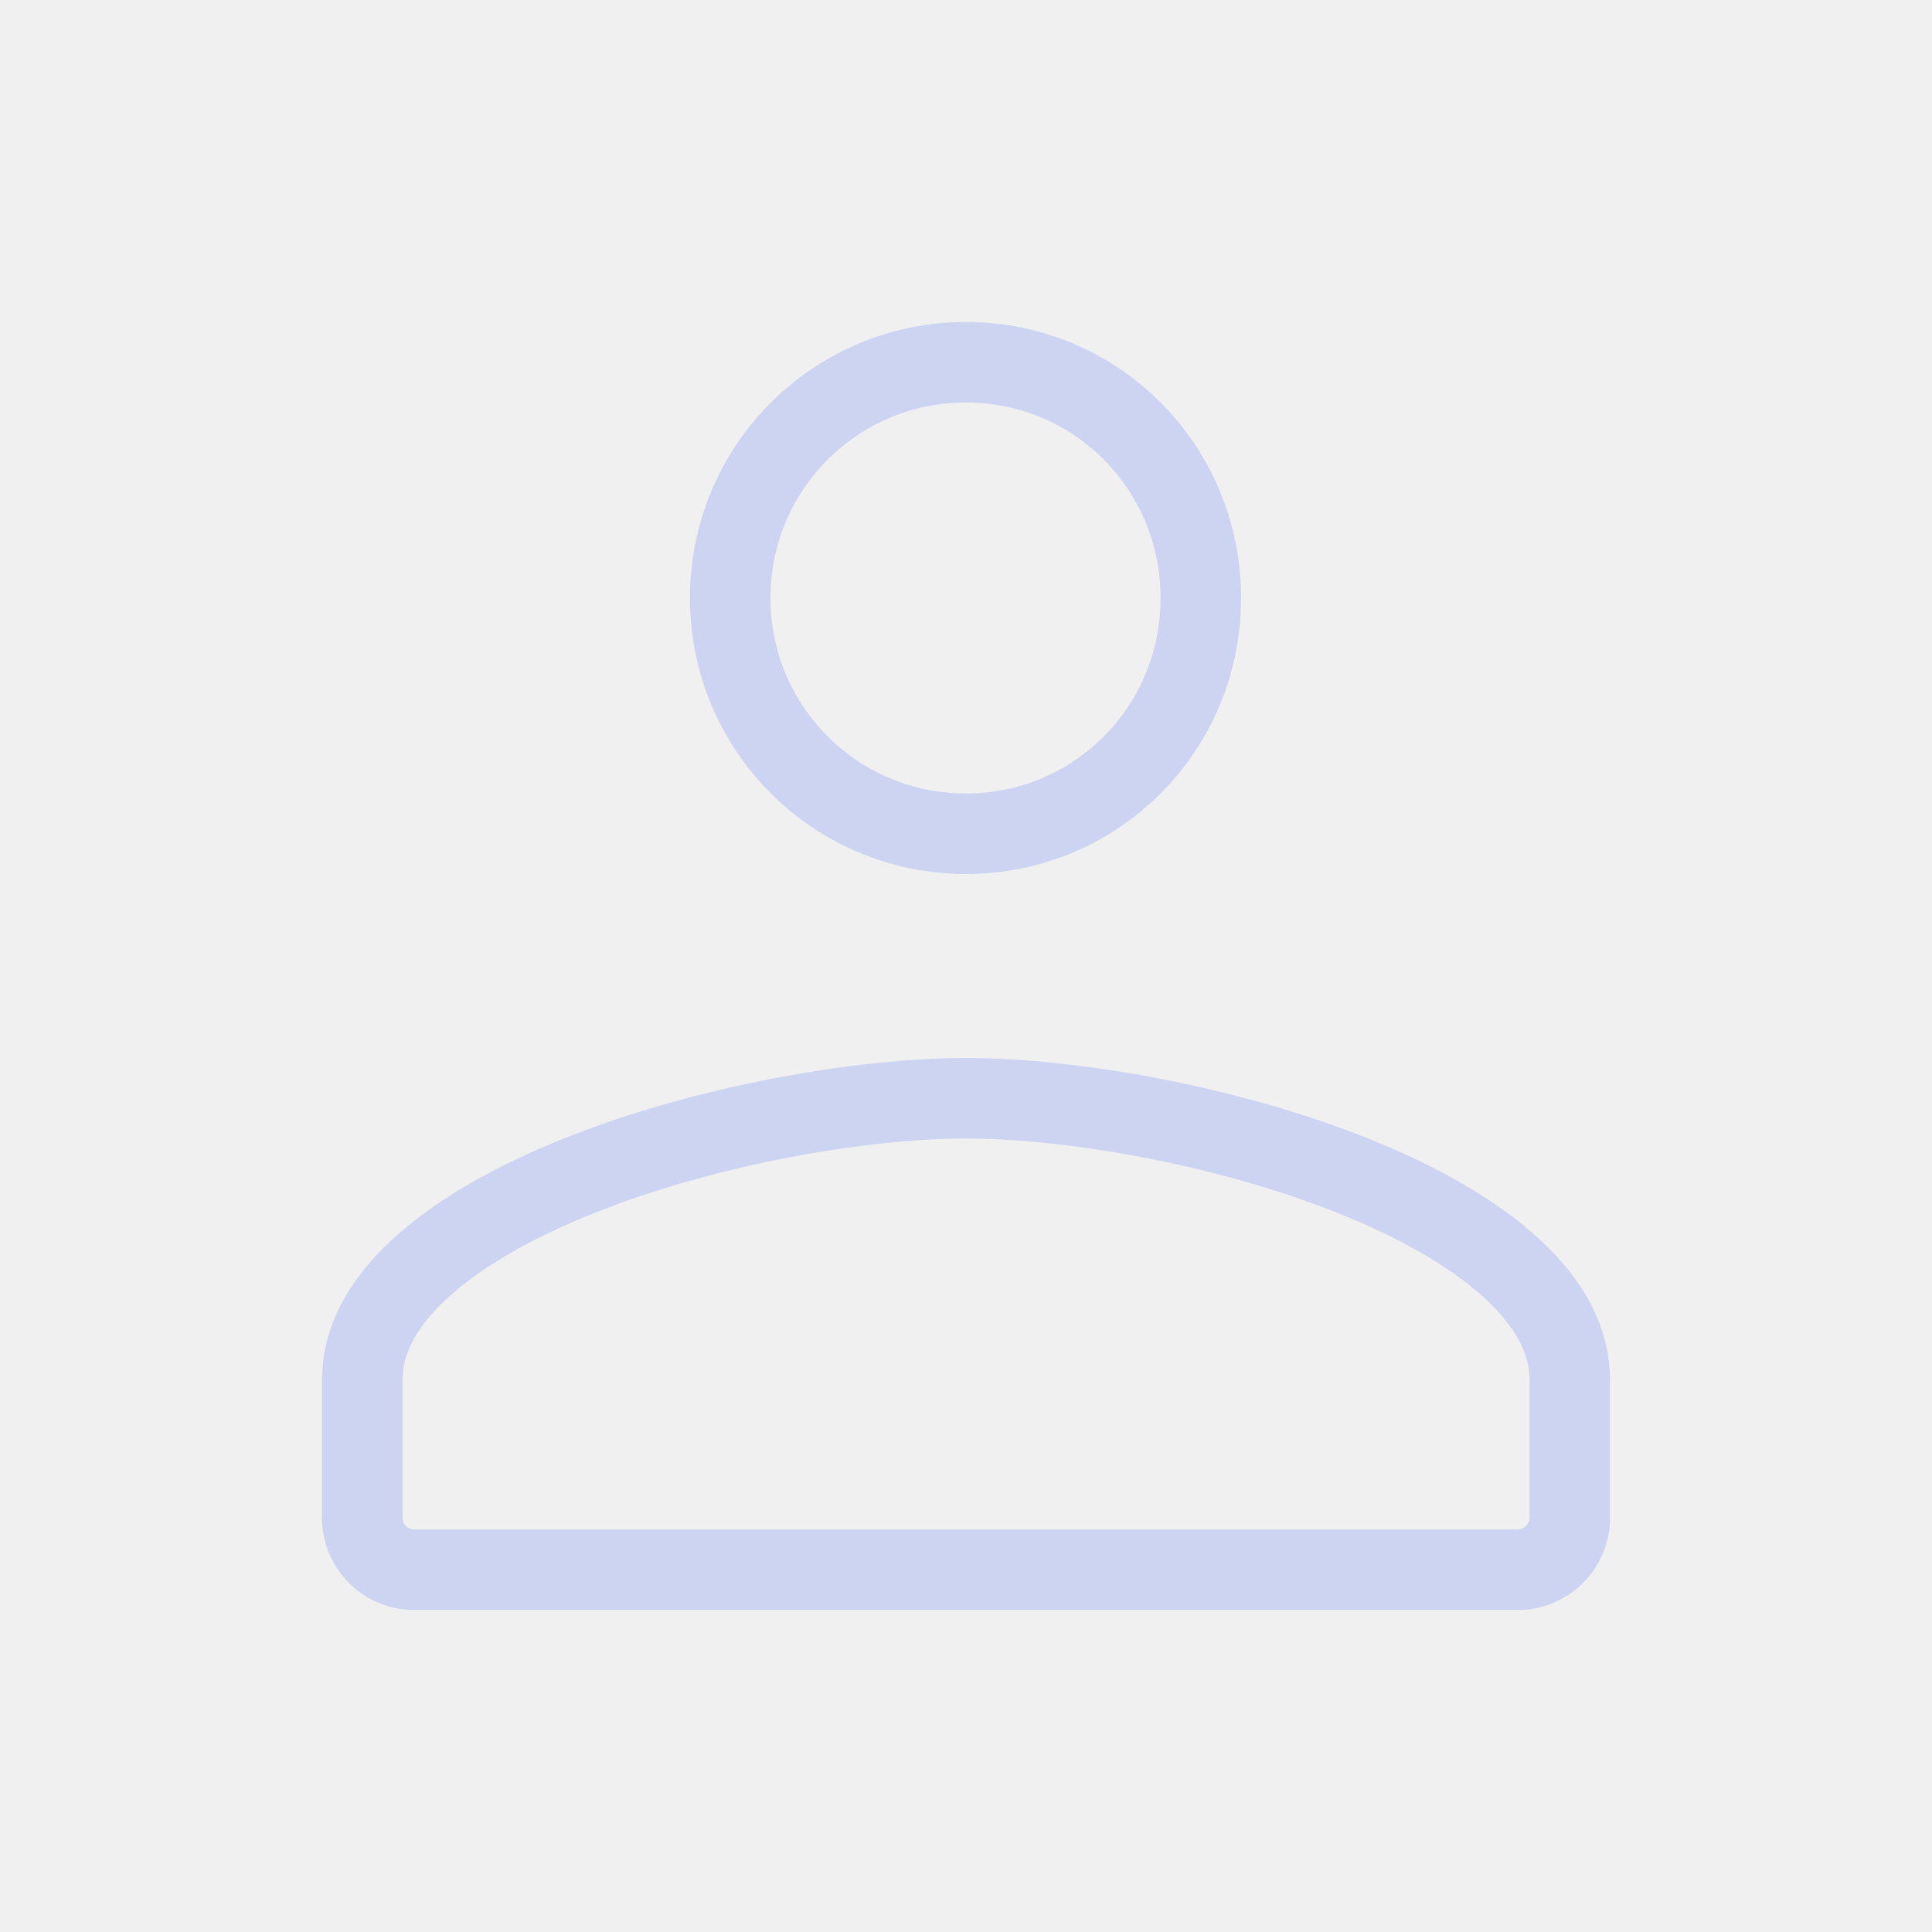
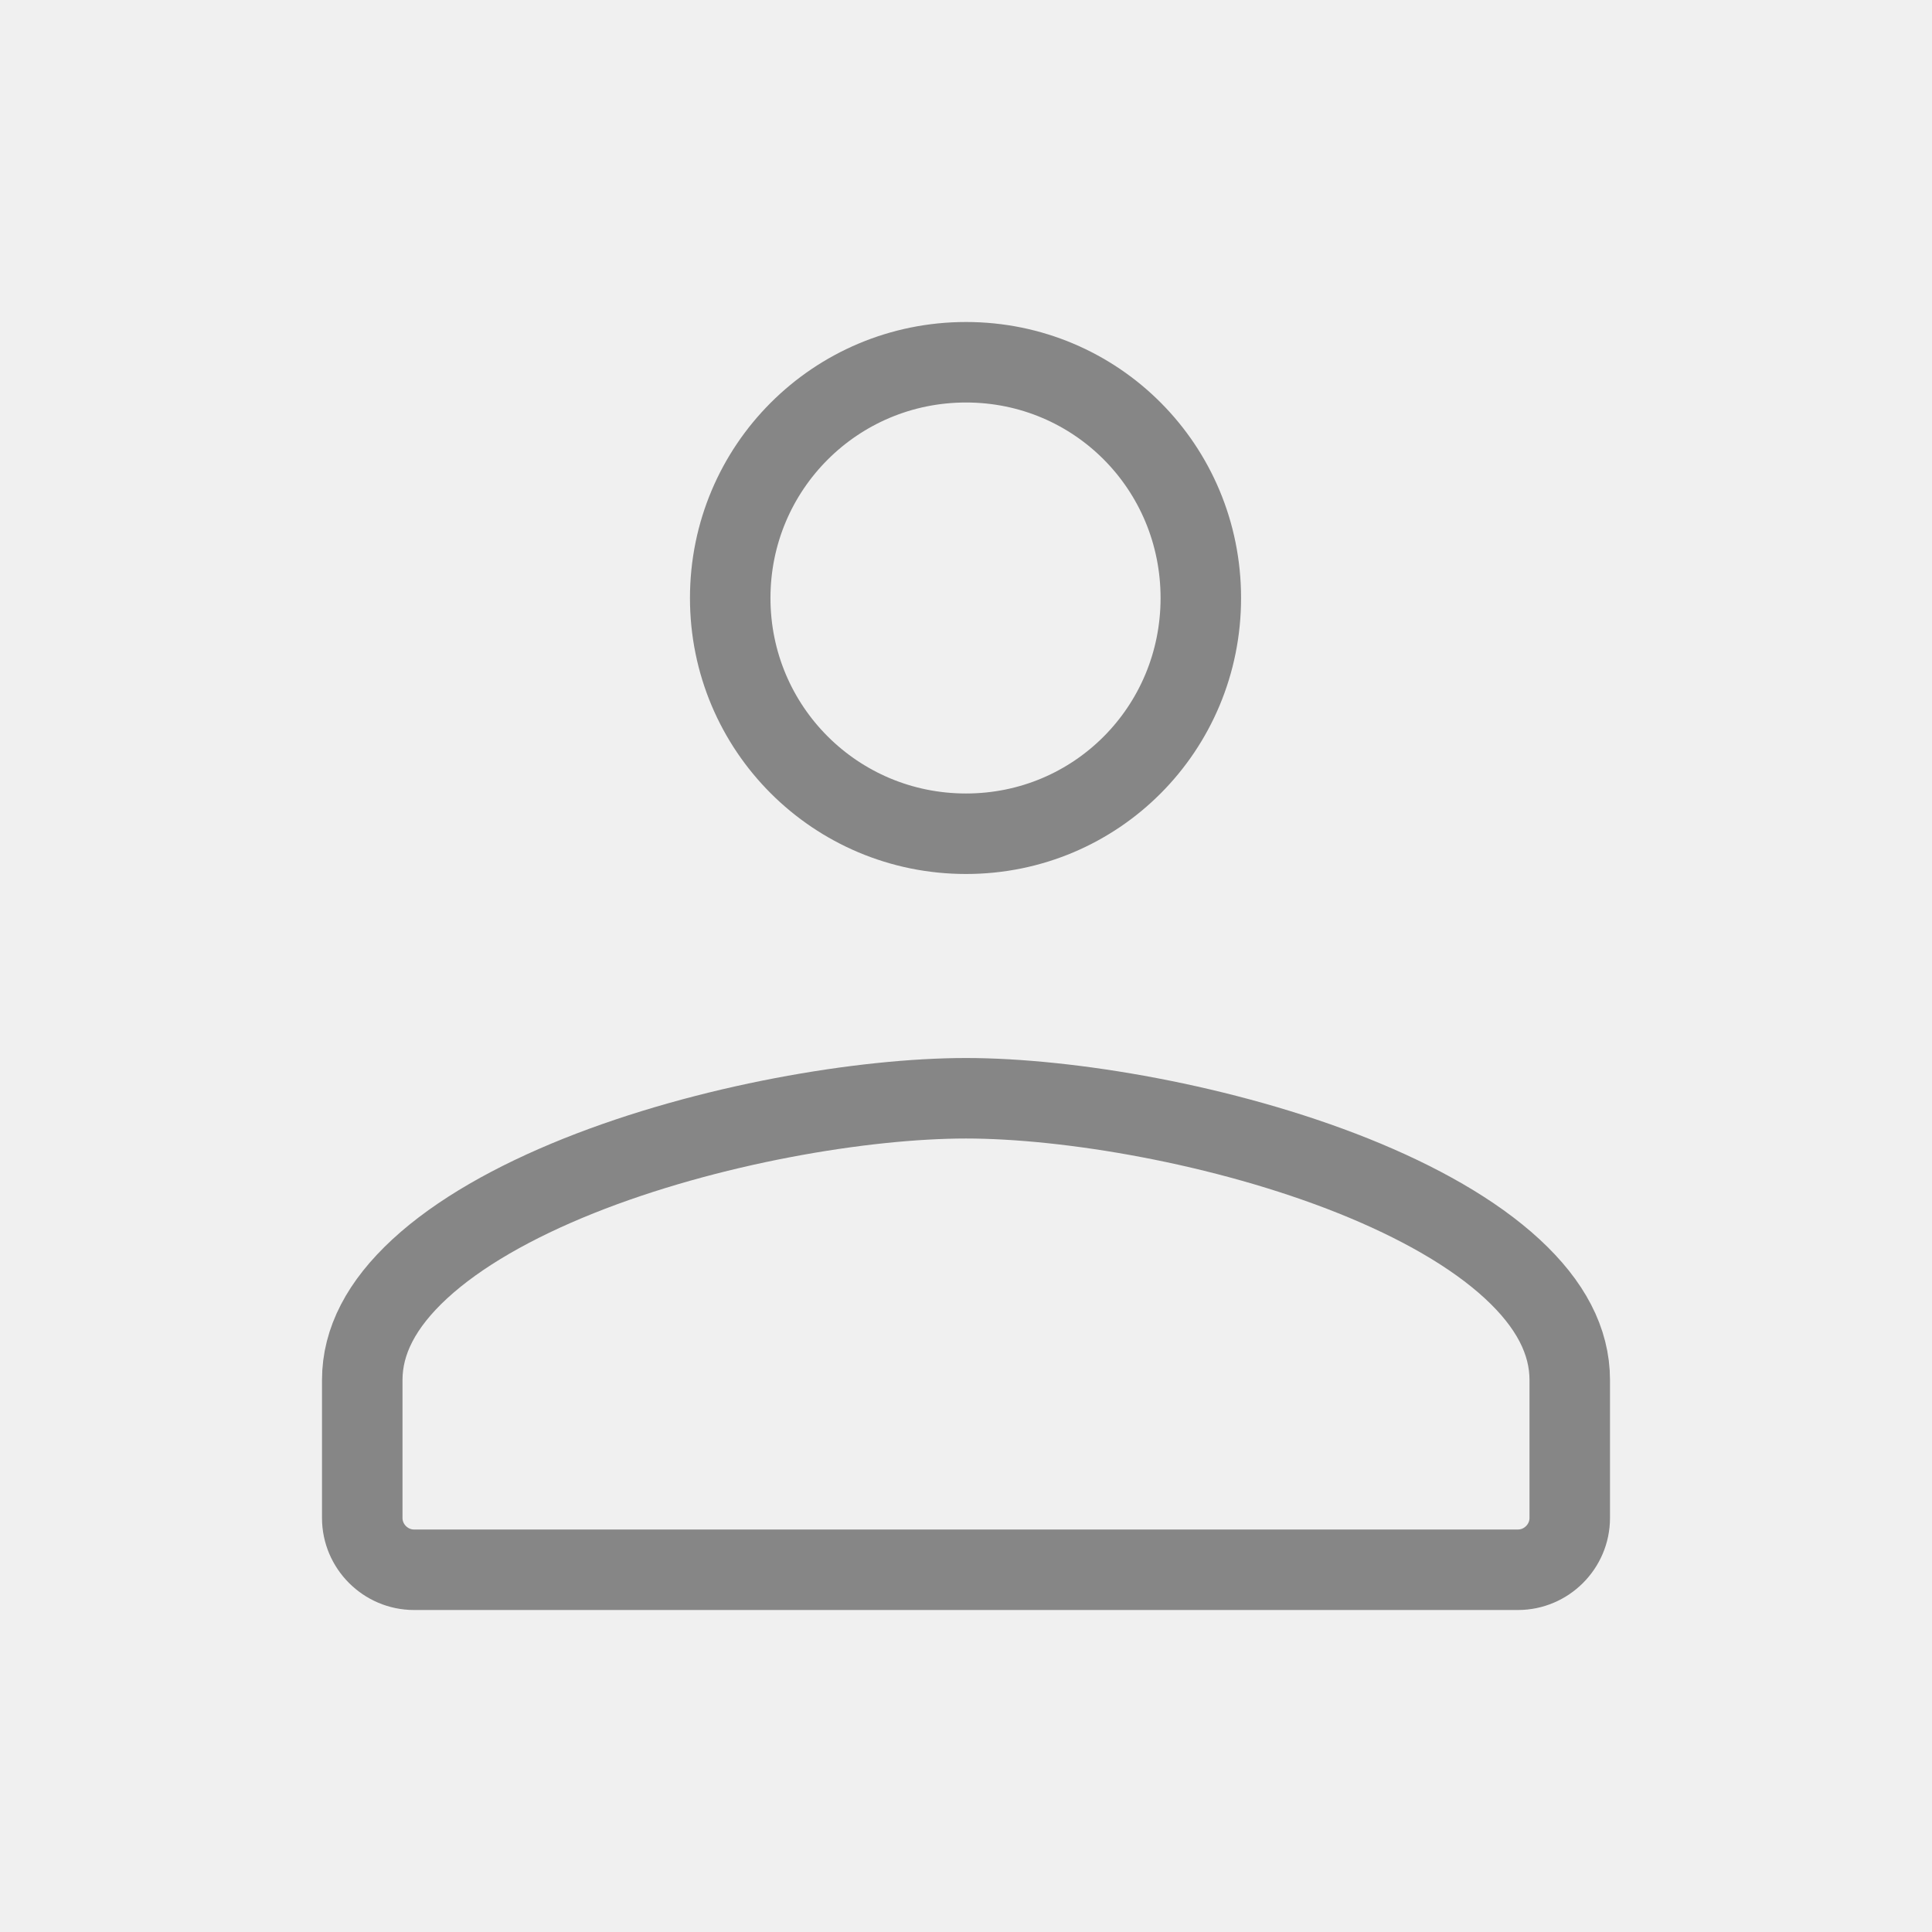
<svg xmlns="http://www.w3.org/2000/svg" width="24" height="24" viewBox="0 0 24 24" fill="none">
  <g id="people" clip-path="url(#clip0_920_17)">
-     <path id="Vector" d="M14.917 7.429C14.917 9.052 13.619 10.357 12 10.357C10.379 10.357 9.071 9.05 9.071 7.429C9.071 5.808 10.379 4.5 12 4.5C13.619 4.5 14.917 5.805 14.917 7.429ZM4.5 17.143C4.5 16.661 4.738 16.202 5.215 15.762C5.695 15.319 6.384 14.93 7.187 14.608C8.794 13.965 10.731 13.643 12 13.643C13.269 13.643 15.206 13.965 16.813 14.608C17.616 14.93 18.305 15.319 18.785 15.762C19.262 16.202 19.5 16.661 19.5 17.143V18.857C19.5 19.21 19.21 19.5 18.857 19.5H5.143C4.79 19.5 4.5 19.21 4.5 18.857V17.143Z" stroke="#CCD4F2" />
+     <path id="Vector" d="M14.917 7.429C14.917 9.052 13.619 10.357 12 10.357C10.379 10.357 9.071 9.05 9.071 7.429C9.071 5.808 10.379 4.5 12 4.5C13.619 4.5 14.917 5.805 14.917 7.429ZM4.5 17.143C4.5 16.661 4.738 16.202 5.215 15.762C5.695 15.319 6.384 14.93 7.187 14.608C8.794 13.965 10.731 13.643 12 13.643C13.269 13.643 15.206 13.965 16.813 14.608C17.616 14.93 18.305 15.319 18.785 15.762C19.262 16.202 19.5 16.661 19.5 17.143V18.857C19.5 19.21 19.21 19.5 18.857 19.5H5.143C4.79 19.5 4.5 19.21 4.5 18.857V17.143Z" stroke="#868686" />
  </g>
  <defs>
    <clipPath id="clip0_920_17">
      <rect width="24" height="24" fill="white" />
    </clipPath>
  </defs>
</svg>
